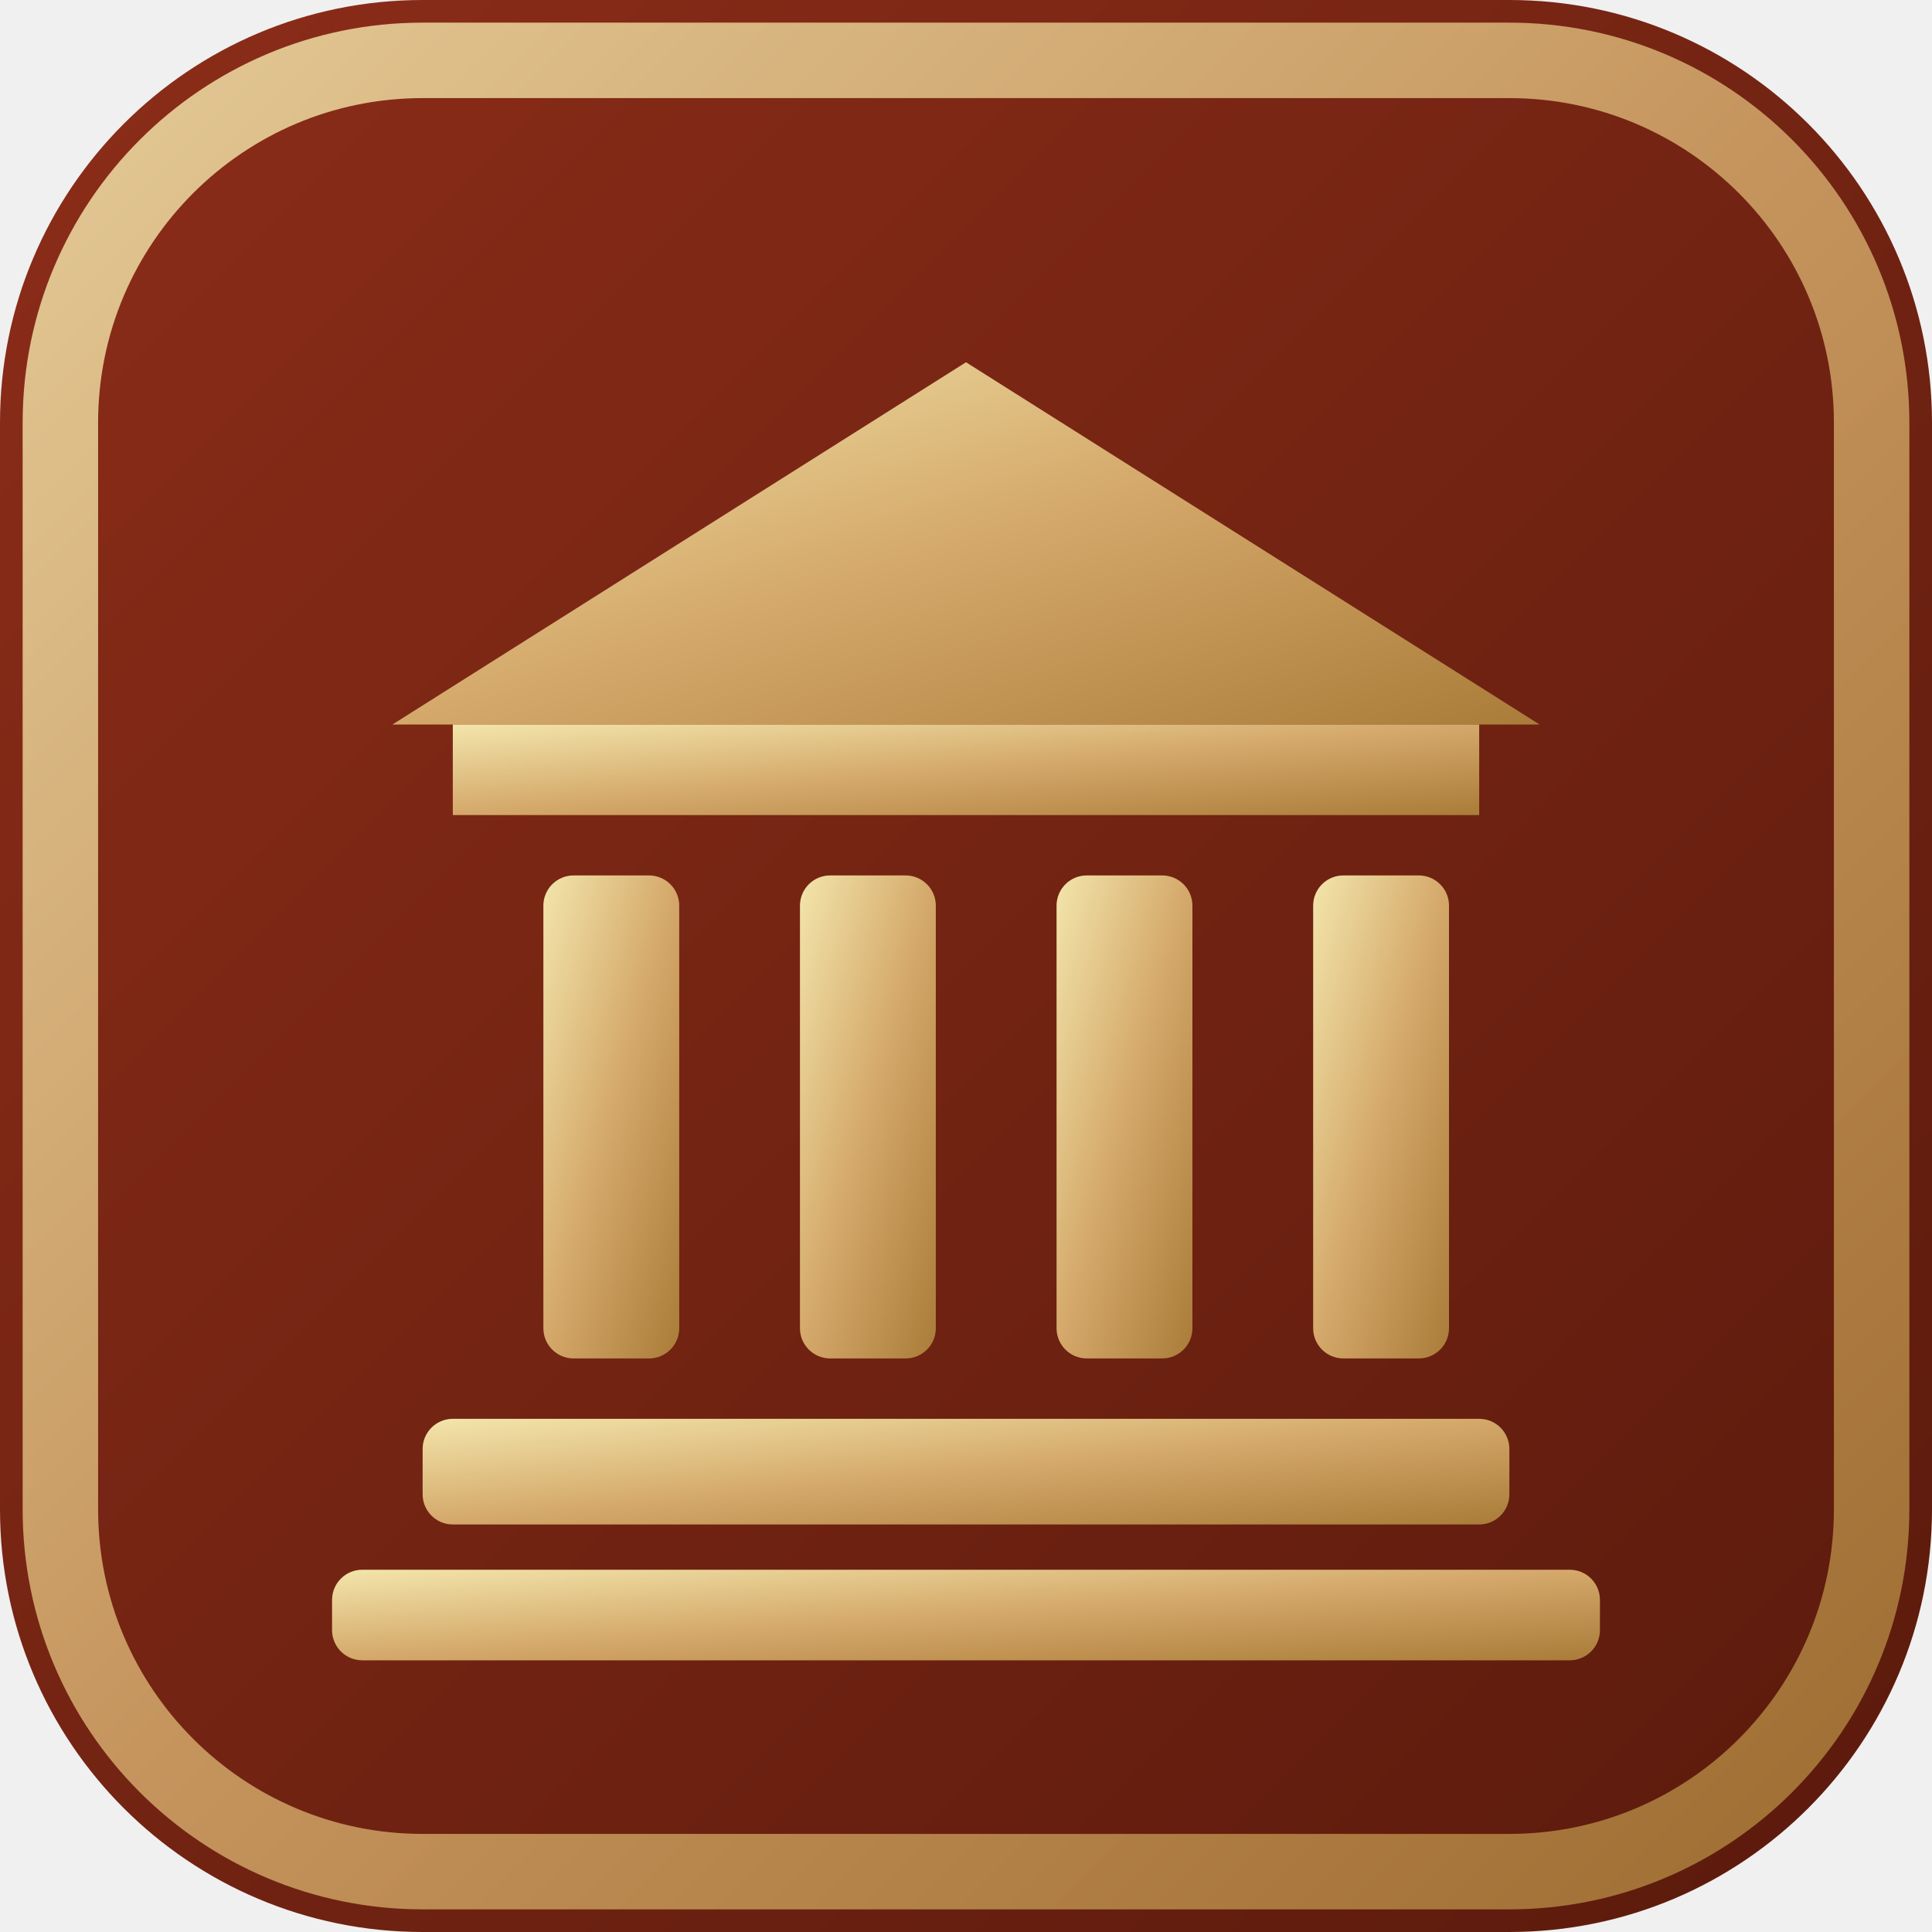
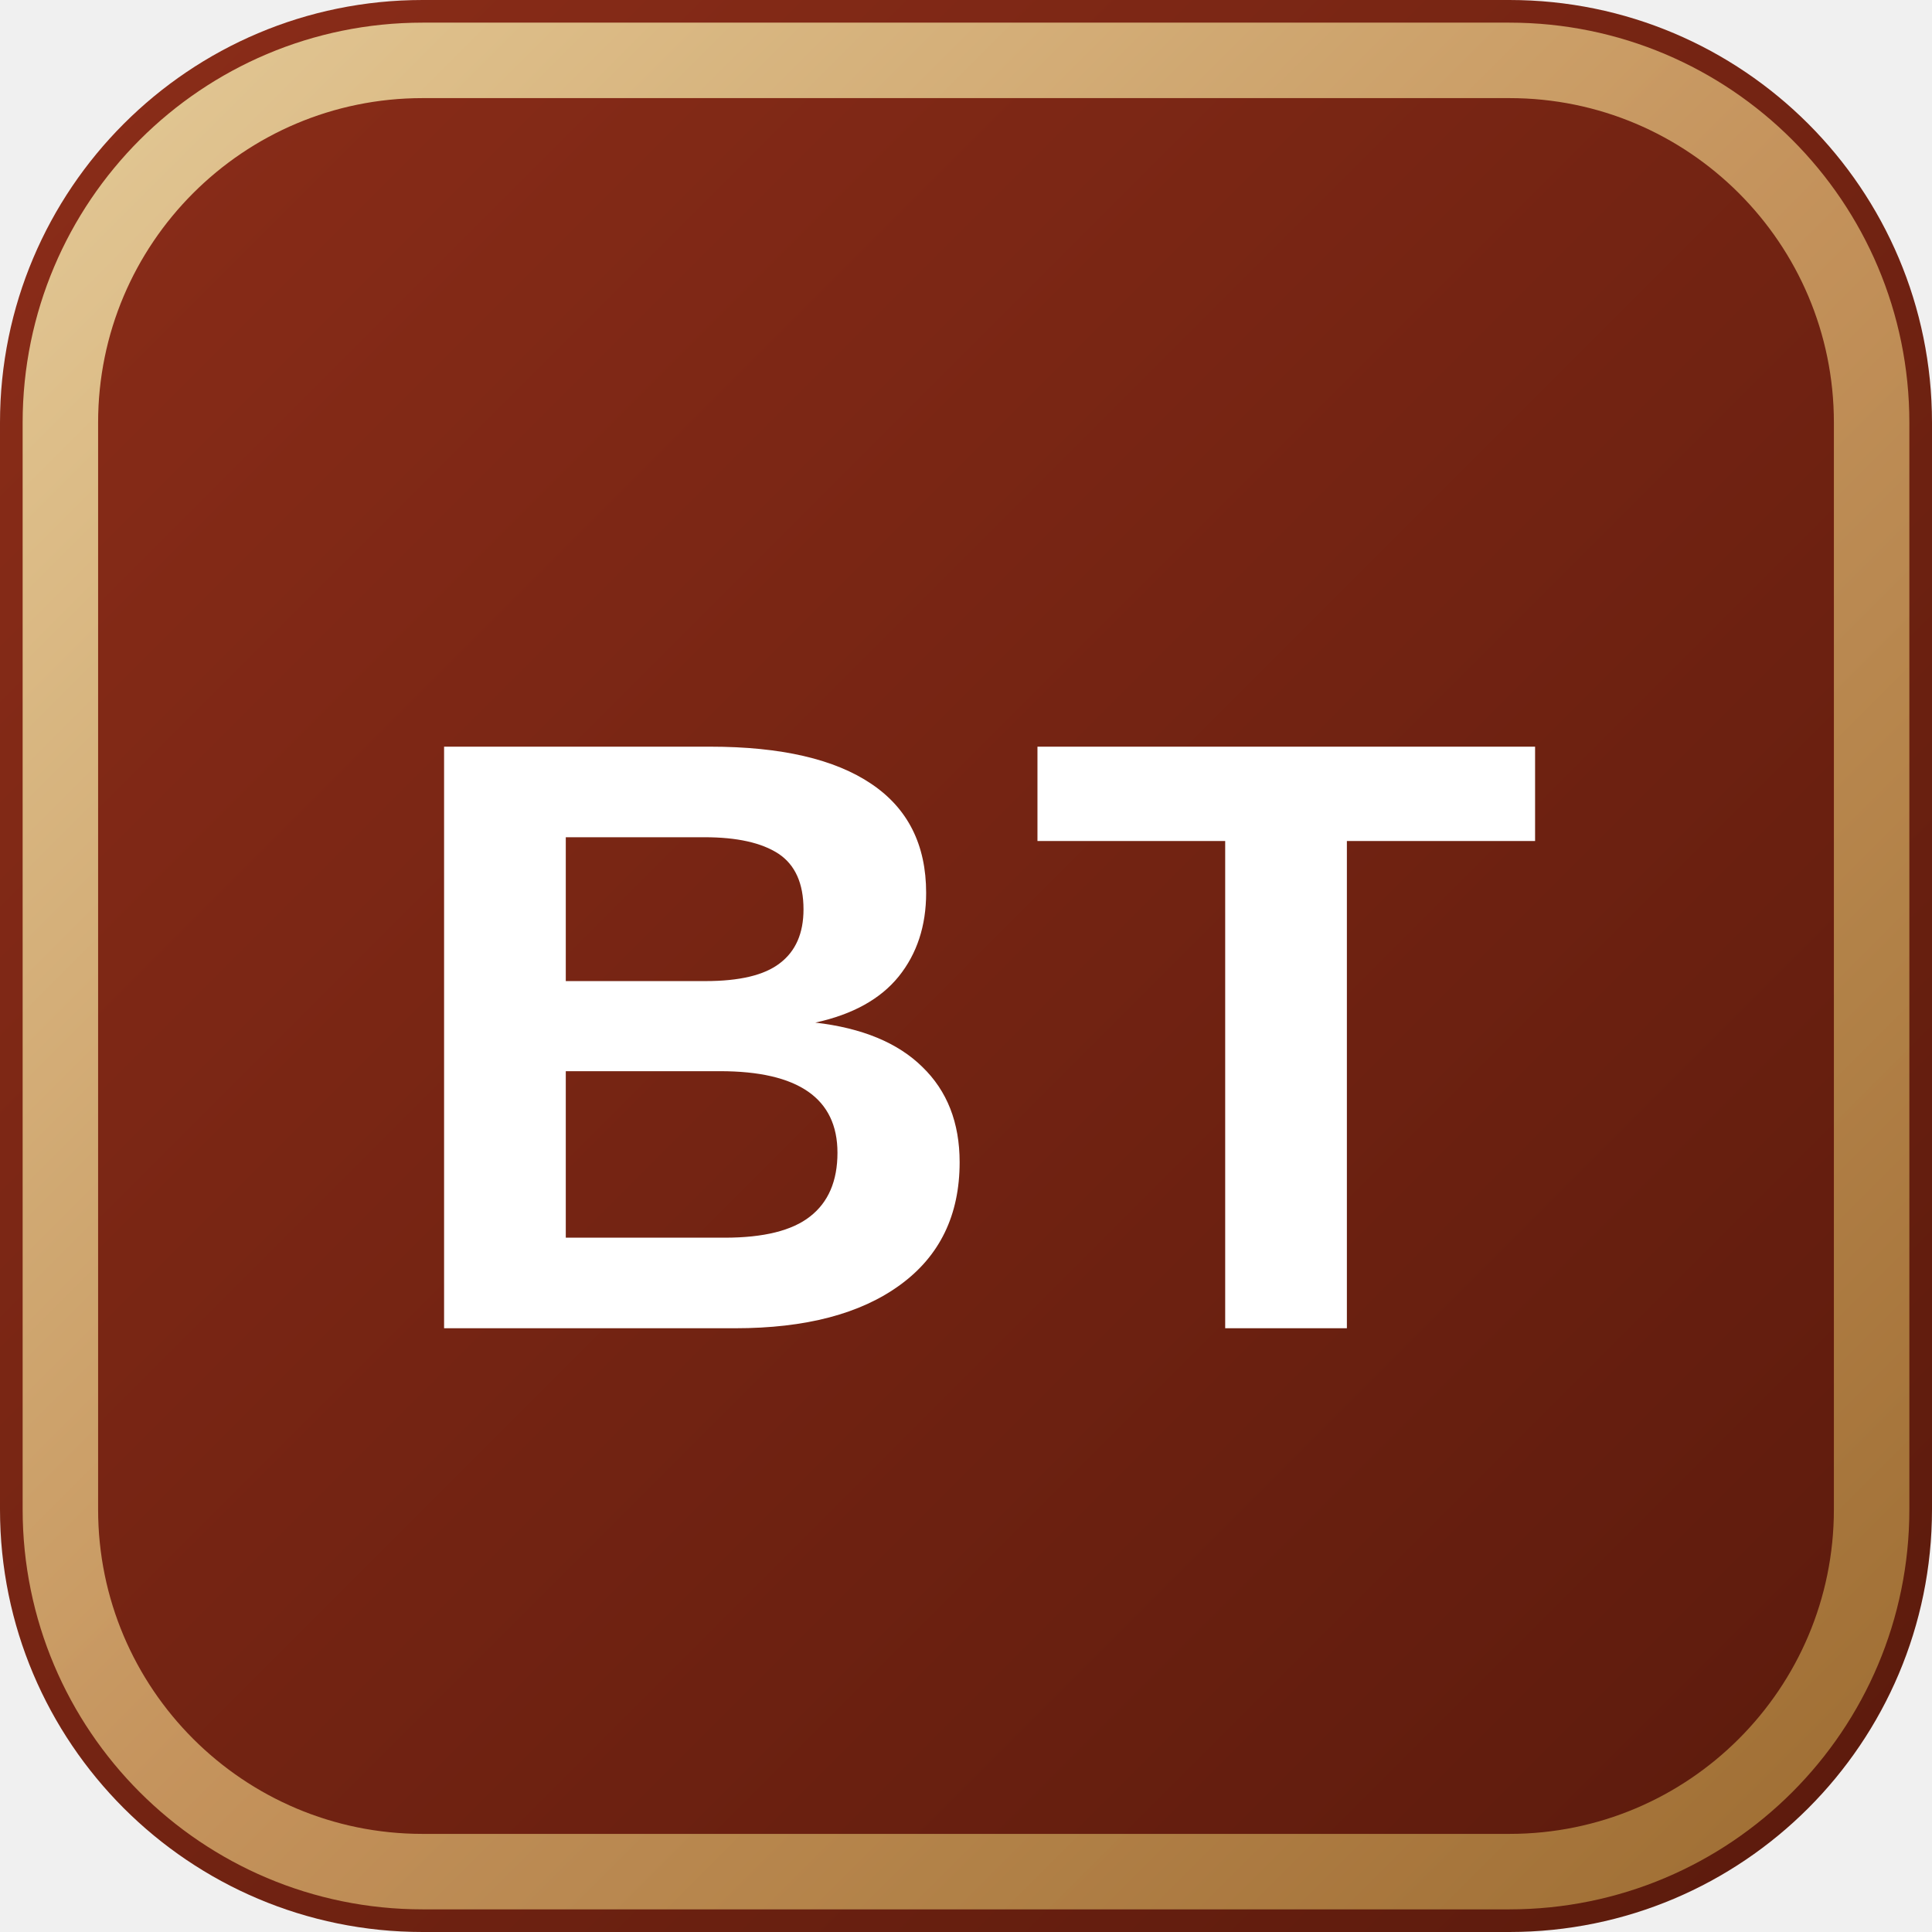
<svg xmlns="http://www.w3.org/2000/svg" viewBox="0 0 64 64" width="64" height="64">
  <defs>
    <linearGradient id="bgGrad" x1="0%" y1="0%" x2="100%" y2="100%">
      <stop offset="0%" stop-color="#8C2D19" />
      <stop offset="100%" stop-color="#5A1A0C" />
    </linearGradient>
    <linearGradient id="goldGrad" x1="0%" y1="0%" x2="100%" y2="100%">
      <stop offset="0%" stop-color="#F3E5AB" />
      <stop offset="50%" stop-color="#D4A86A" />
      <stop offset="100%" stop-color="#AA7C39" />
    </linearGradient>
  </defs>
  <rect width="64" height="64" rx="14" fill="url(#bgGrad)" />
  <rect x="2" y="2" width="60" height="60" rx="12" fill="none" stroke="url(#goldGrad)" stroke-width="2.5" stroke-opacity="0.85" />
-   <path d="M32 12 L13 24 L51 24 Z" fill="url(#goldGrad)" />
-   <rect x="15" y="24" width="34" height="3" fill="url(#goldGrad)" />
-   <rect x="18" y="29" width="4.5" height="16" rx="1" fill="url(#goldGrad)" />
-   <rect x="26.5" y="29" width="4.5" height="16" rx="1" fill="url(#goldGrad)" />
-   <rect x="35" y="29" width="4.5" height="16" rx="1" fill="url(#goldGrad)" />
-   <rect x="43.5" y="29" width="4.5" height="16" rx="1" fill="url(#goldGrad)" />
-   <rect x="14" y="47" width="36" height="3.5" rx="1" fill="url(#goldGrad)" />
-   <rect x="11" y="52" width="42" height="3" rx="1" fill="url(#goldGrad)" />
+   <text x="32" y="44" font-family="'Be Vietnam Pro', system-ui, -apple-system, sans-serif, Arial" font-size="28" font-weight="800" text-anchor="middle" fill="#FFFFFF" letter-spacing="1">BT</text>
</svg>
